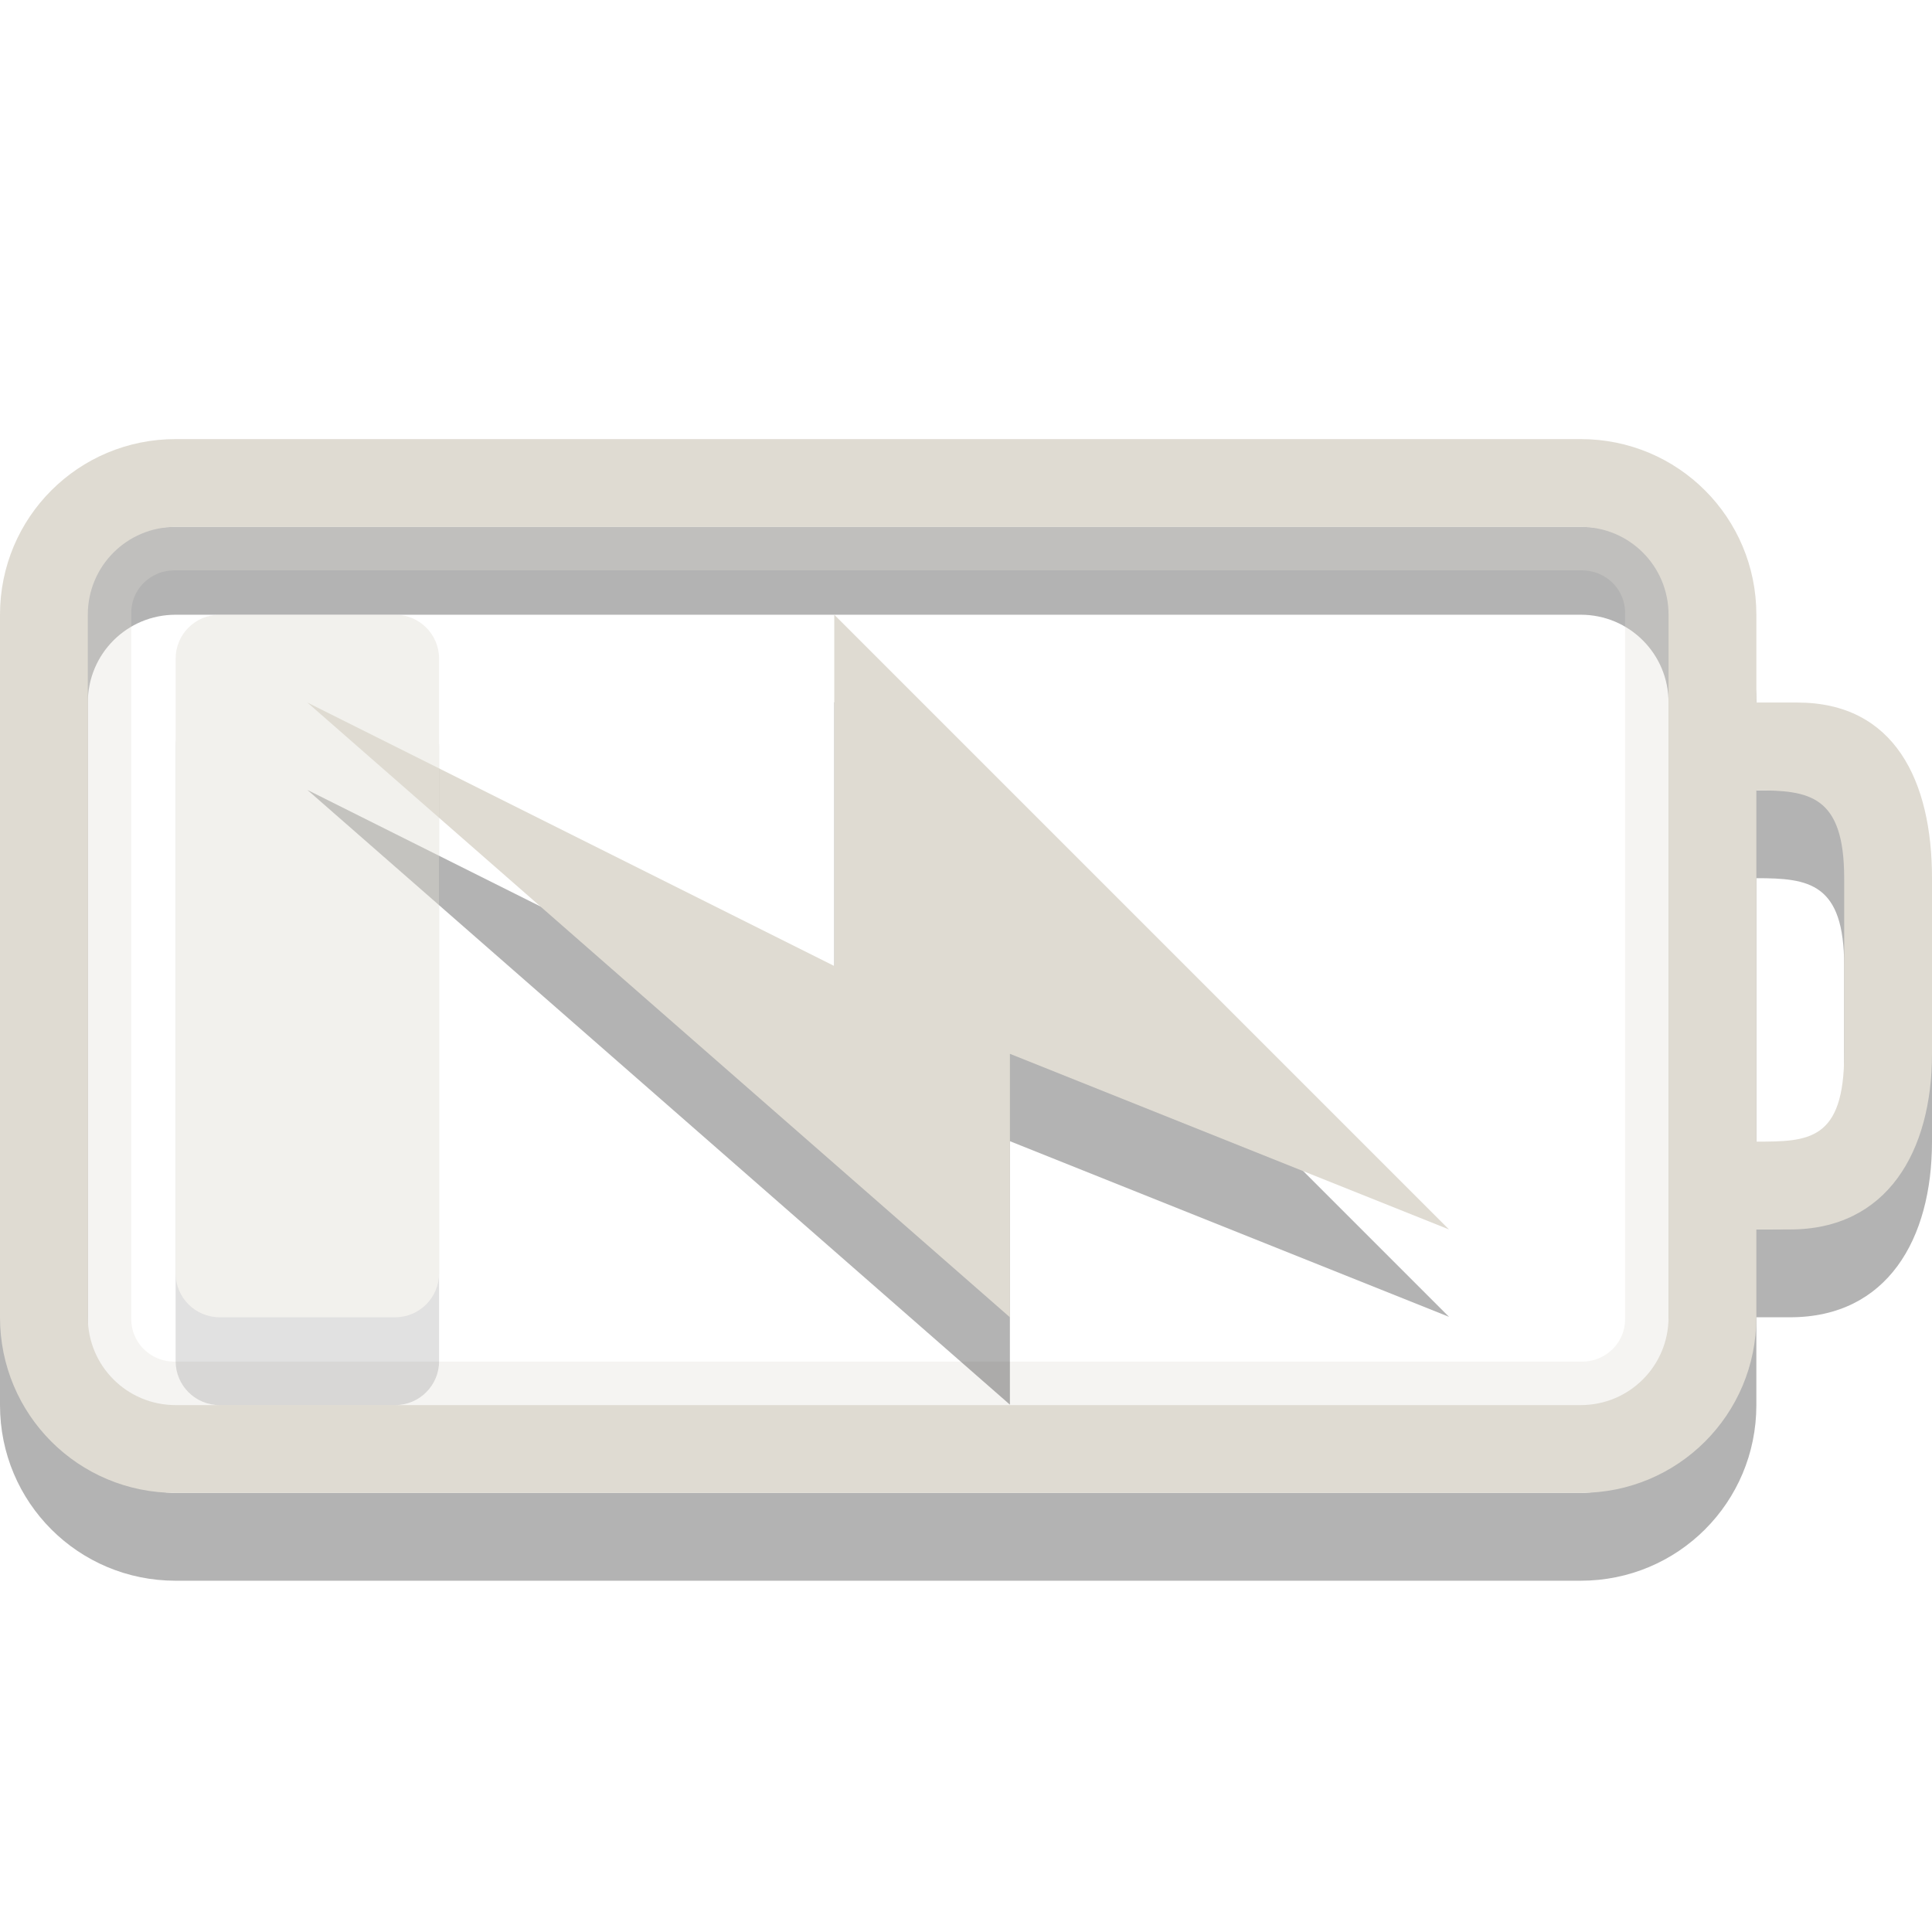
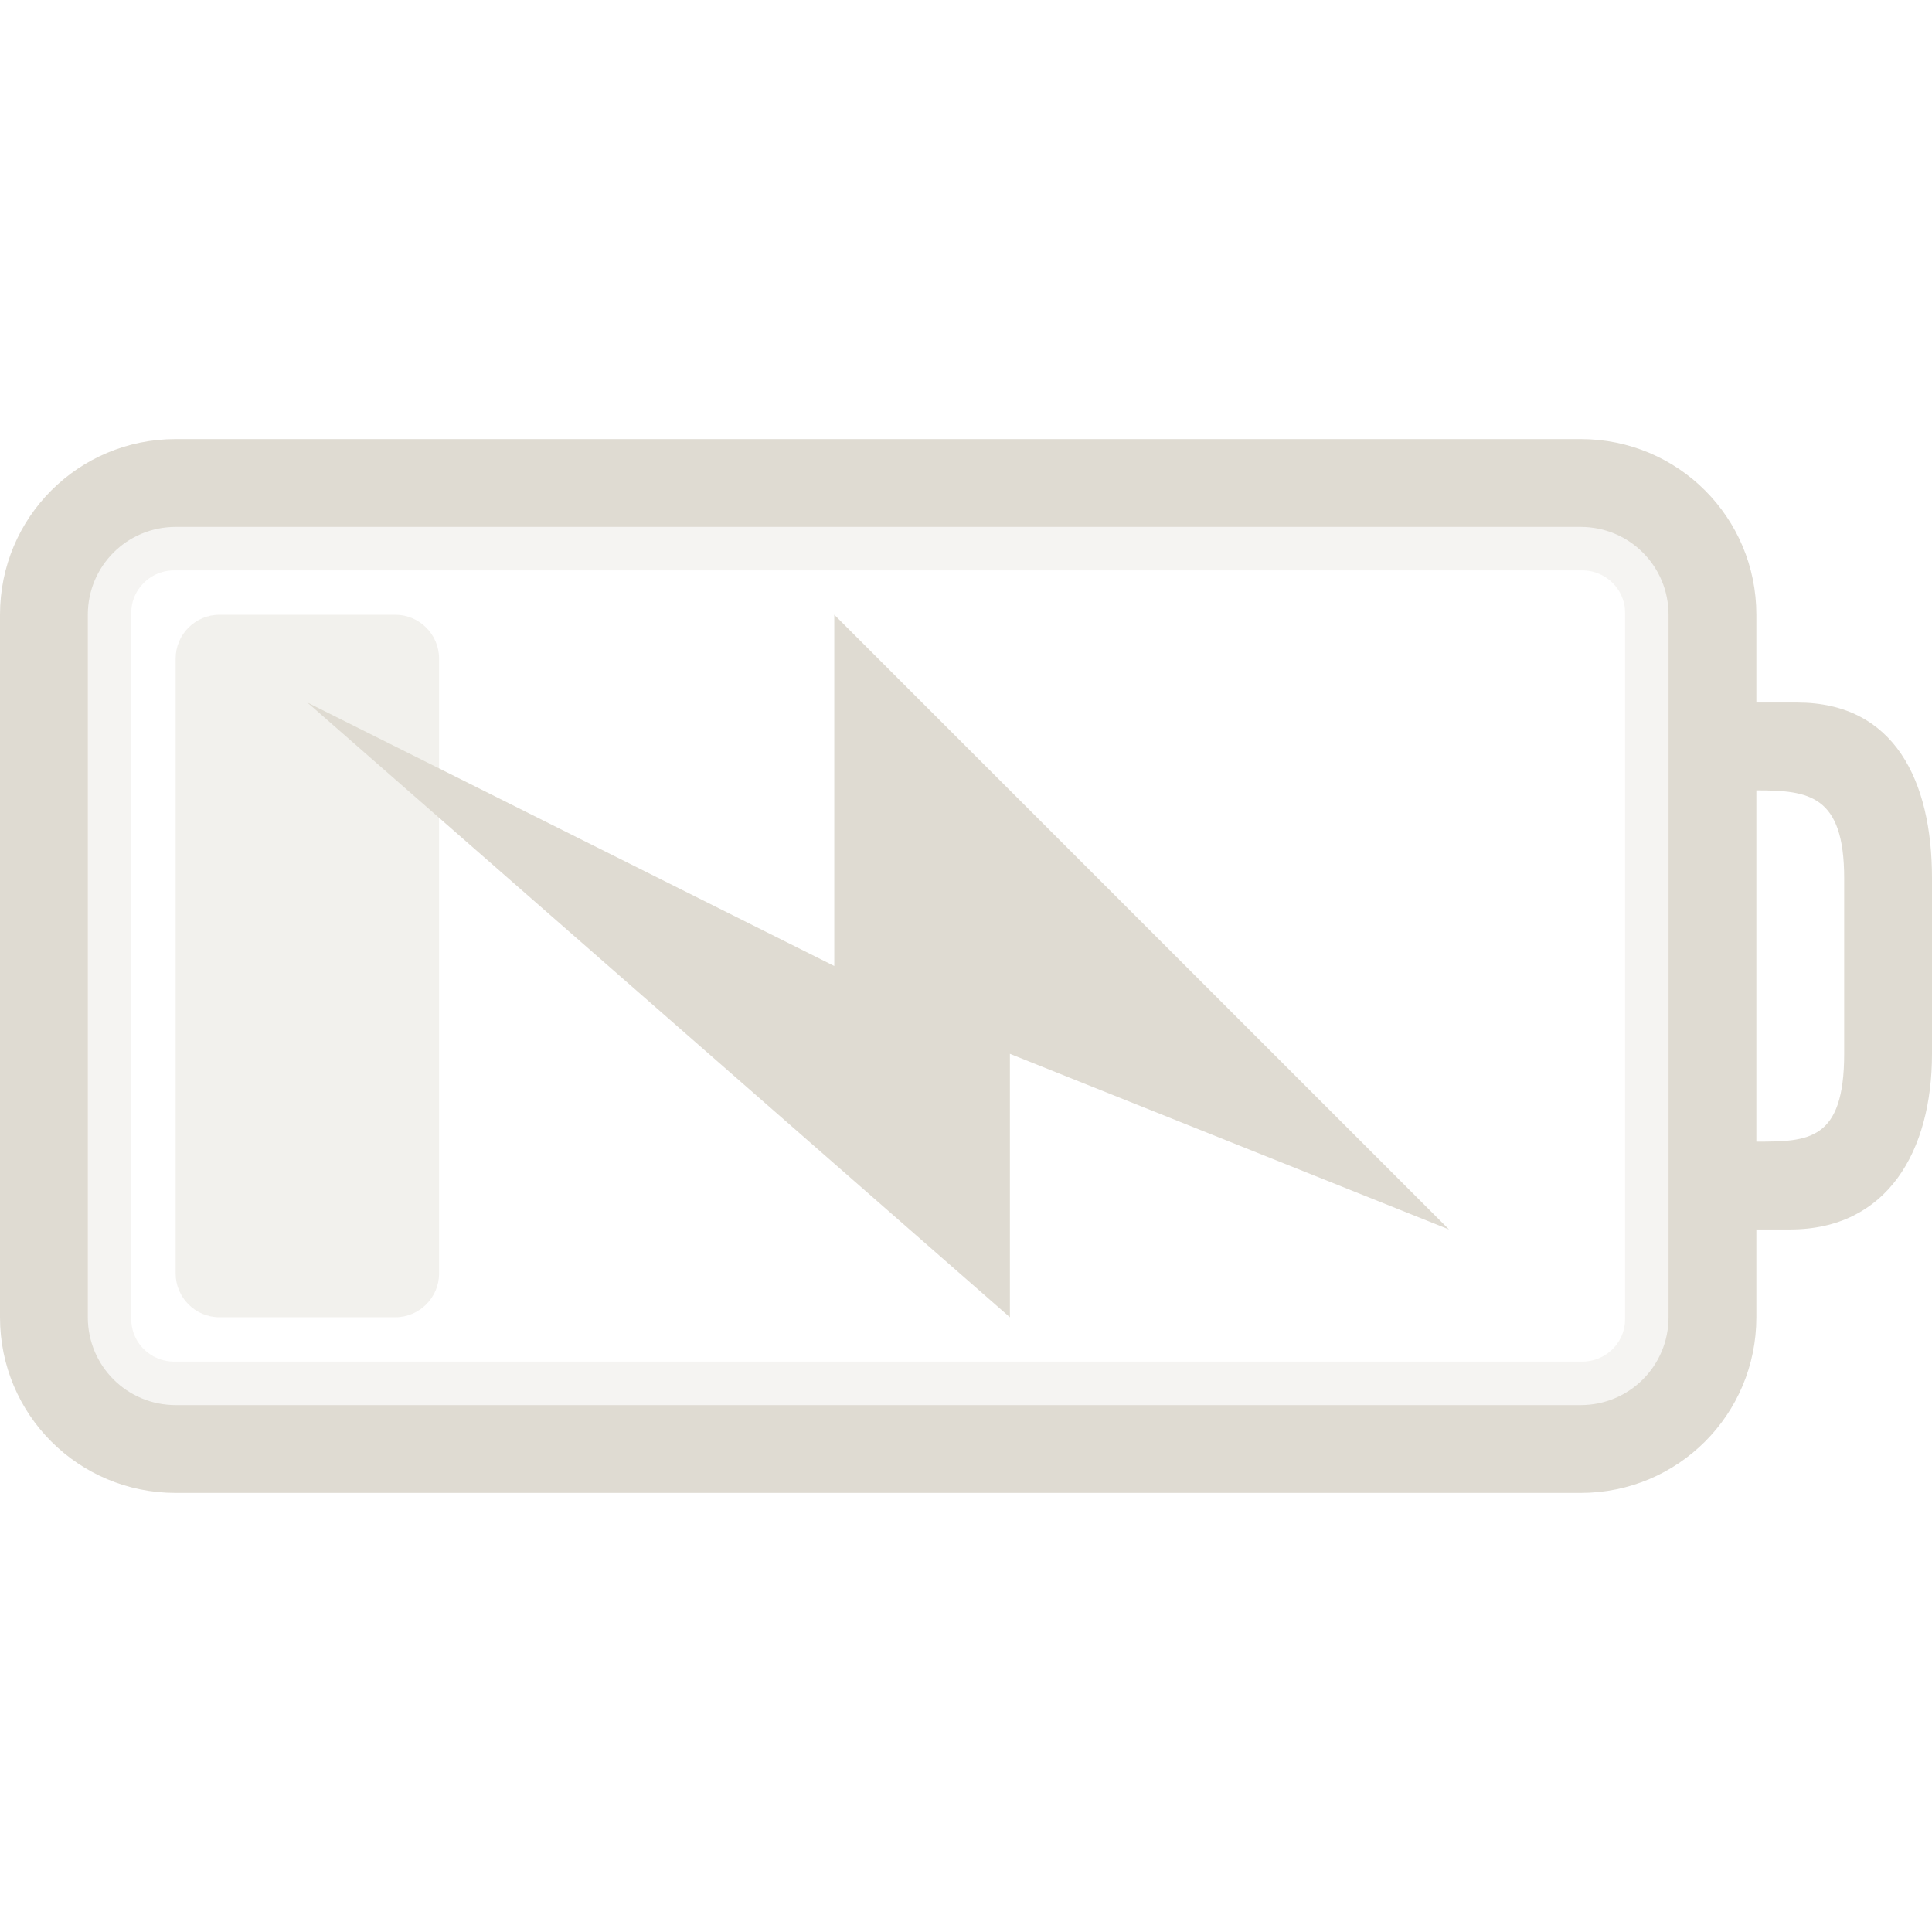
<svg xmlns="http://www.w3.org/2000/svg" id="svg3014" height="22" width="22" version="1.1">
  <defs id="defs3016" />
-   <path style="display:inline;overflow:visible;visibility:visible;opacity:0.3;fill:#000000;fill-opacity:1;fill-rule:nonzero;stroke:none;stroke-width:1;marker:none;enable-background:accumulate" id="rect2401-5" d="M 2,6 C 0.892,6 0,6.892 0,8 l 0,8 c 0,1.108 0.892,2 2,2 l 16,0 c 1.108,0 2,-0.892 2,-2 l 0,-1 0.384,0 C 21.492,15 22,14.108 22,13 l 0,-2 C 22,9.892 21.574,9 20.466,9 L 20,9 20,8 C 20,6.892 19.108,6 18,6 Z m 0,1 16,0 c 0.554,0 1,0.446 1,1 l 0,8 c 0,0.554 -0.446,1 -1,1 L 2,17 C 1.446,17 1,16.554 1,16 L 1,8 C 1,7.446 1.446,7 2,7 Z m 18,3 c 0.597,0 1,0.051 1,1 l 0,2 c 0,0.991 -0.406,1 -1,1 z" />
+   <path style="display:inline;overflow:visible;visibility:visible;opacity:0;fill:#000000;fill-opacity:1;fill-rule:nonzero;stroke:none;stroke-width:1;marker:none;enable-background:accumulate" id="rect2401-5" d="M 2,6 C 0.892,6 0,6.892 0,8 l 0,8 c 0,1.108 0.892,2 2,2 l 16,0 c 1.108,0 2,-0.892 2,-2 l 0,-1 0.384,0 C 21.492,15 22,14.108 22,13 l 0,-2 C 22,9.892 21.574,9 20.466,9 L 20,9 20,8 C 20,6.892 19.108,6 18,6 Z m 0,1 16,0 c 0.554,0 1,0.446 1,1 l 0,8 c 0,0.554 -0.446,1 -1,1 L 2,17 C 1.446,17 1,16.554 1,16 L 1,8 C 1,7.446 1.446,7 2,7 Z m 18,3 c 0.597,0 1,0.051 1,1 l 0,2 c 0,0.991 -0.406,1 -1,1 z" />
  <path style="display:inline;overflow:visible;visibility:visible;fill:#dfdbd2;fill-opacity:1;fill-rule:nonzero;stroke:none;stroke-width:1;marker:none;enable-background:accumulate" id="rect2401" d="M 2,5 C 0.892,5 0,5.892 0,7 l 0,8 c 0,1.108 0.892,2 2,2 l 16,0 c 1.108,0 2,-0.892 2,-2 l 0,-1 0.384,0 C 21.492,14 22,13.108 22,12 l 0,-2 C 22,8.892 21.574,8 20.466,8 L 20,8 20,7 C 20,5.892 19.108,5 18,5 Z m 0,1 16,0 c 0.554,0 1,0.446 1,1 l 0,8 c 0,0.554 -0.446,1 -1,1 L 2,16 C 1.446,16 1,15.554 1,15 L 1,7 C 1,6.446 1.446,6 2,6 Z m 18,3 c 0.597,0 1,0.051 1,1 l 0,2 c 0,0.991 -0.406,1 -1,1 z" />
  <rect style="display:inline;overflow:visible;visibility:visible;opacity:0.3;fill:none;stroke:#dfdbd2;stroke-width:0.5;stroke-linecap:round;stroke-linejoin:miter;stroke-miterlimit:4;stroke-dasharray:none;stroke-dashoffset:0;stroke-opacity:1;marker:none;enable-background:accumulate" id="rect3192" y="6.245" x="1.245" ry="0.732" rx="0.74" height="9.51" width="17.51" />
-   <path d="m 16.5,14.995 -7,-7 0,4 -6,-3 8,7 0,-3 5,2 z" id="path3172-8" style="opacity:0.3;fill:#000000;fill-opacity:1;fill-rule:evenodd;stroke:none" />
+   <path d="m 16.5,14.995 -7,-7 0,4 -6,-3 8,7 0,-3 5,2 z" id="path3172-8" style="opacity:0;fill:#000000;fill-opacity:1;fill-rule:evenodd;stroke:none" />
  <path d="M 16.5,14 9.5,7 9.5,11 3.5,8 11.5,15 l 0,-3 L 16.5,14 Z" id="path3172" style="fill:#dfdbd2;fill-opacity:1;fill-rule:evenodd;stroke:none" />
  <g style="opacity:0.4" id="g3076" transform="matrix(0.3888889,0,0,1,-0.7222222,0)">
-     <rect style="display:inline;overflow:visible;visibility:visible;opacity:0.3;fill:#000000;fill-opacity:1;fill-rule:evenodd;stroke:none;stroke-width:1.7;marker:none;enable-background:accumulate" id="rect3190-4" transform="matrix(0,1,-1,0,0,0)" y="-14.714" x="8" ry="1.286" rx="0.5" height="7.714" width="8" />
+     <rect style="display:inline;overflow:visible;visibility:visible;opacity:0;fill:#000000;fill-opacity:1;fill-rule:evenodd;stroke:none;stroke-width:1.7;marker:none;enable-background:accumulate" id="rect3190-4" transform="matrix(0,1,-1,0,0,0)" y="-14.714" x="8" ry="1.286" rx="0.5" height="7.714" width="8" />
    <rect style="display:inline;overflow:visible;visibility:visible;fill:#dfdbd2;fill-opacity:1;fill-rule:evenodd;stroke:none;stroke-width:1.7;marker:none;enable-background:accumulate" id="rect3190" transform="matrix(0,1,-1,0,0,0)" y="-14.714" x="7" ry="1.286" rx="0.5" height="7.714" width="8" />
  </g>
</svg>
